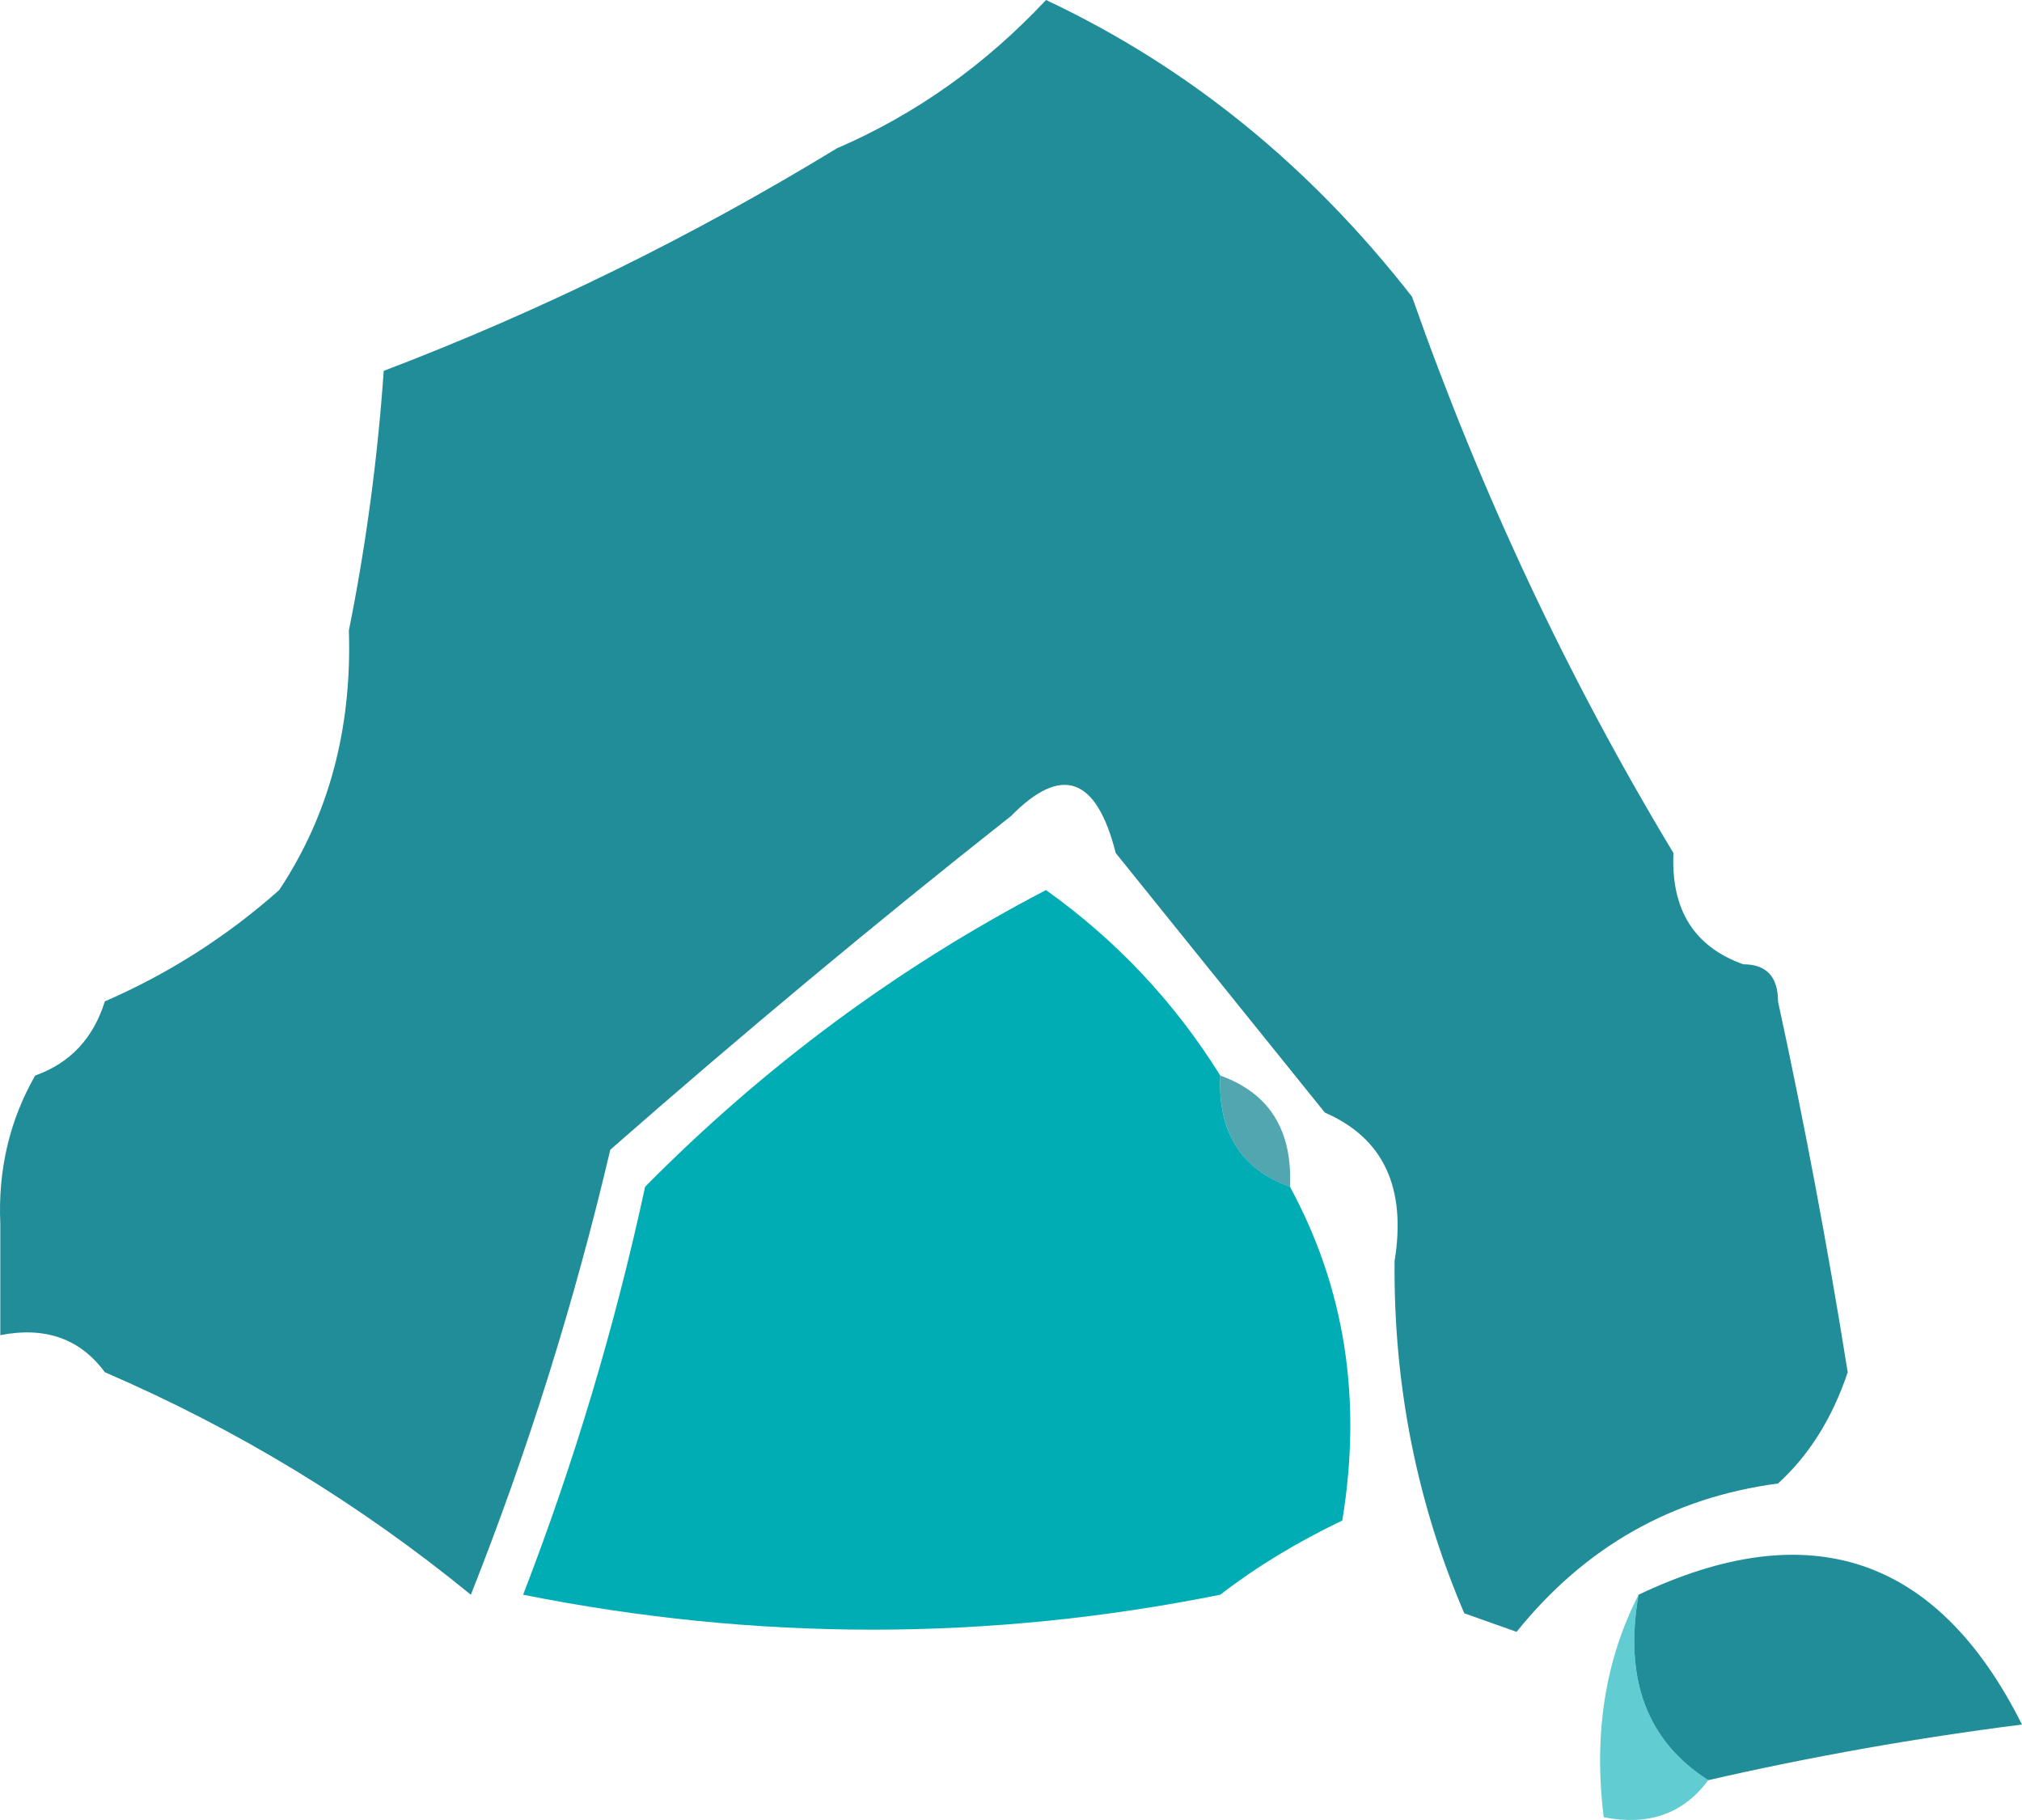
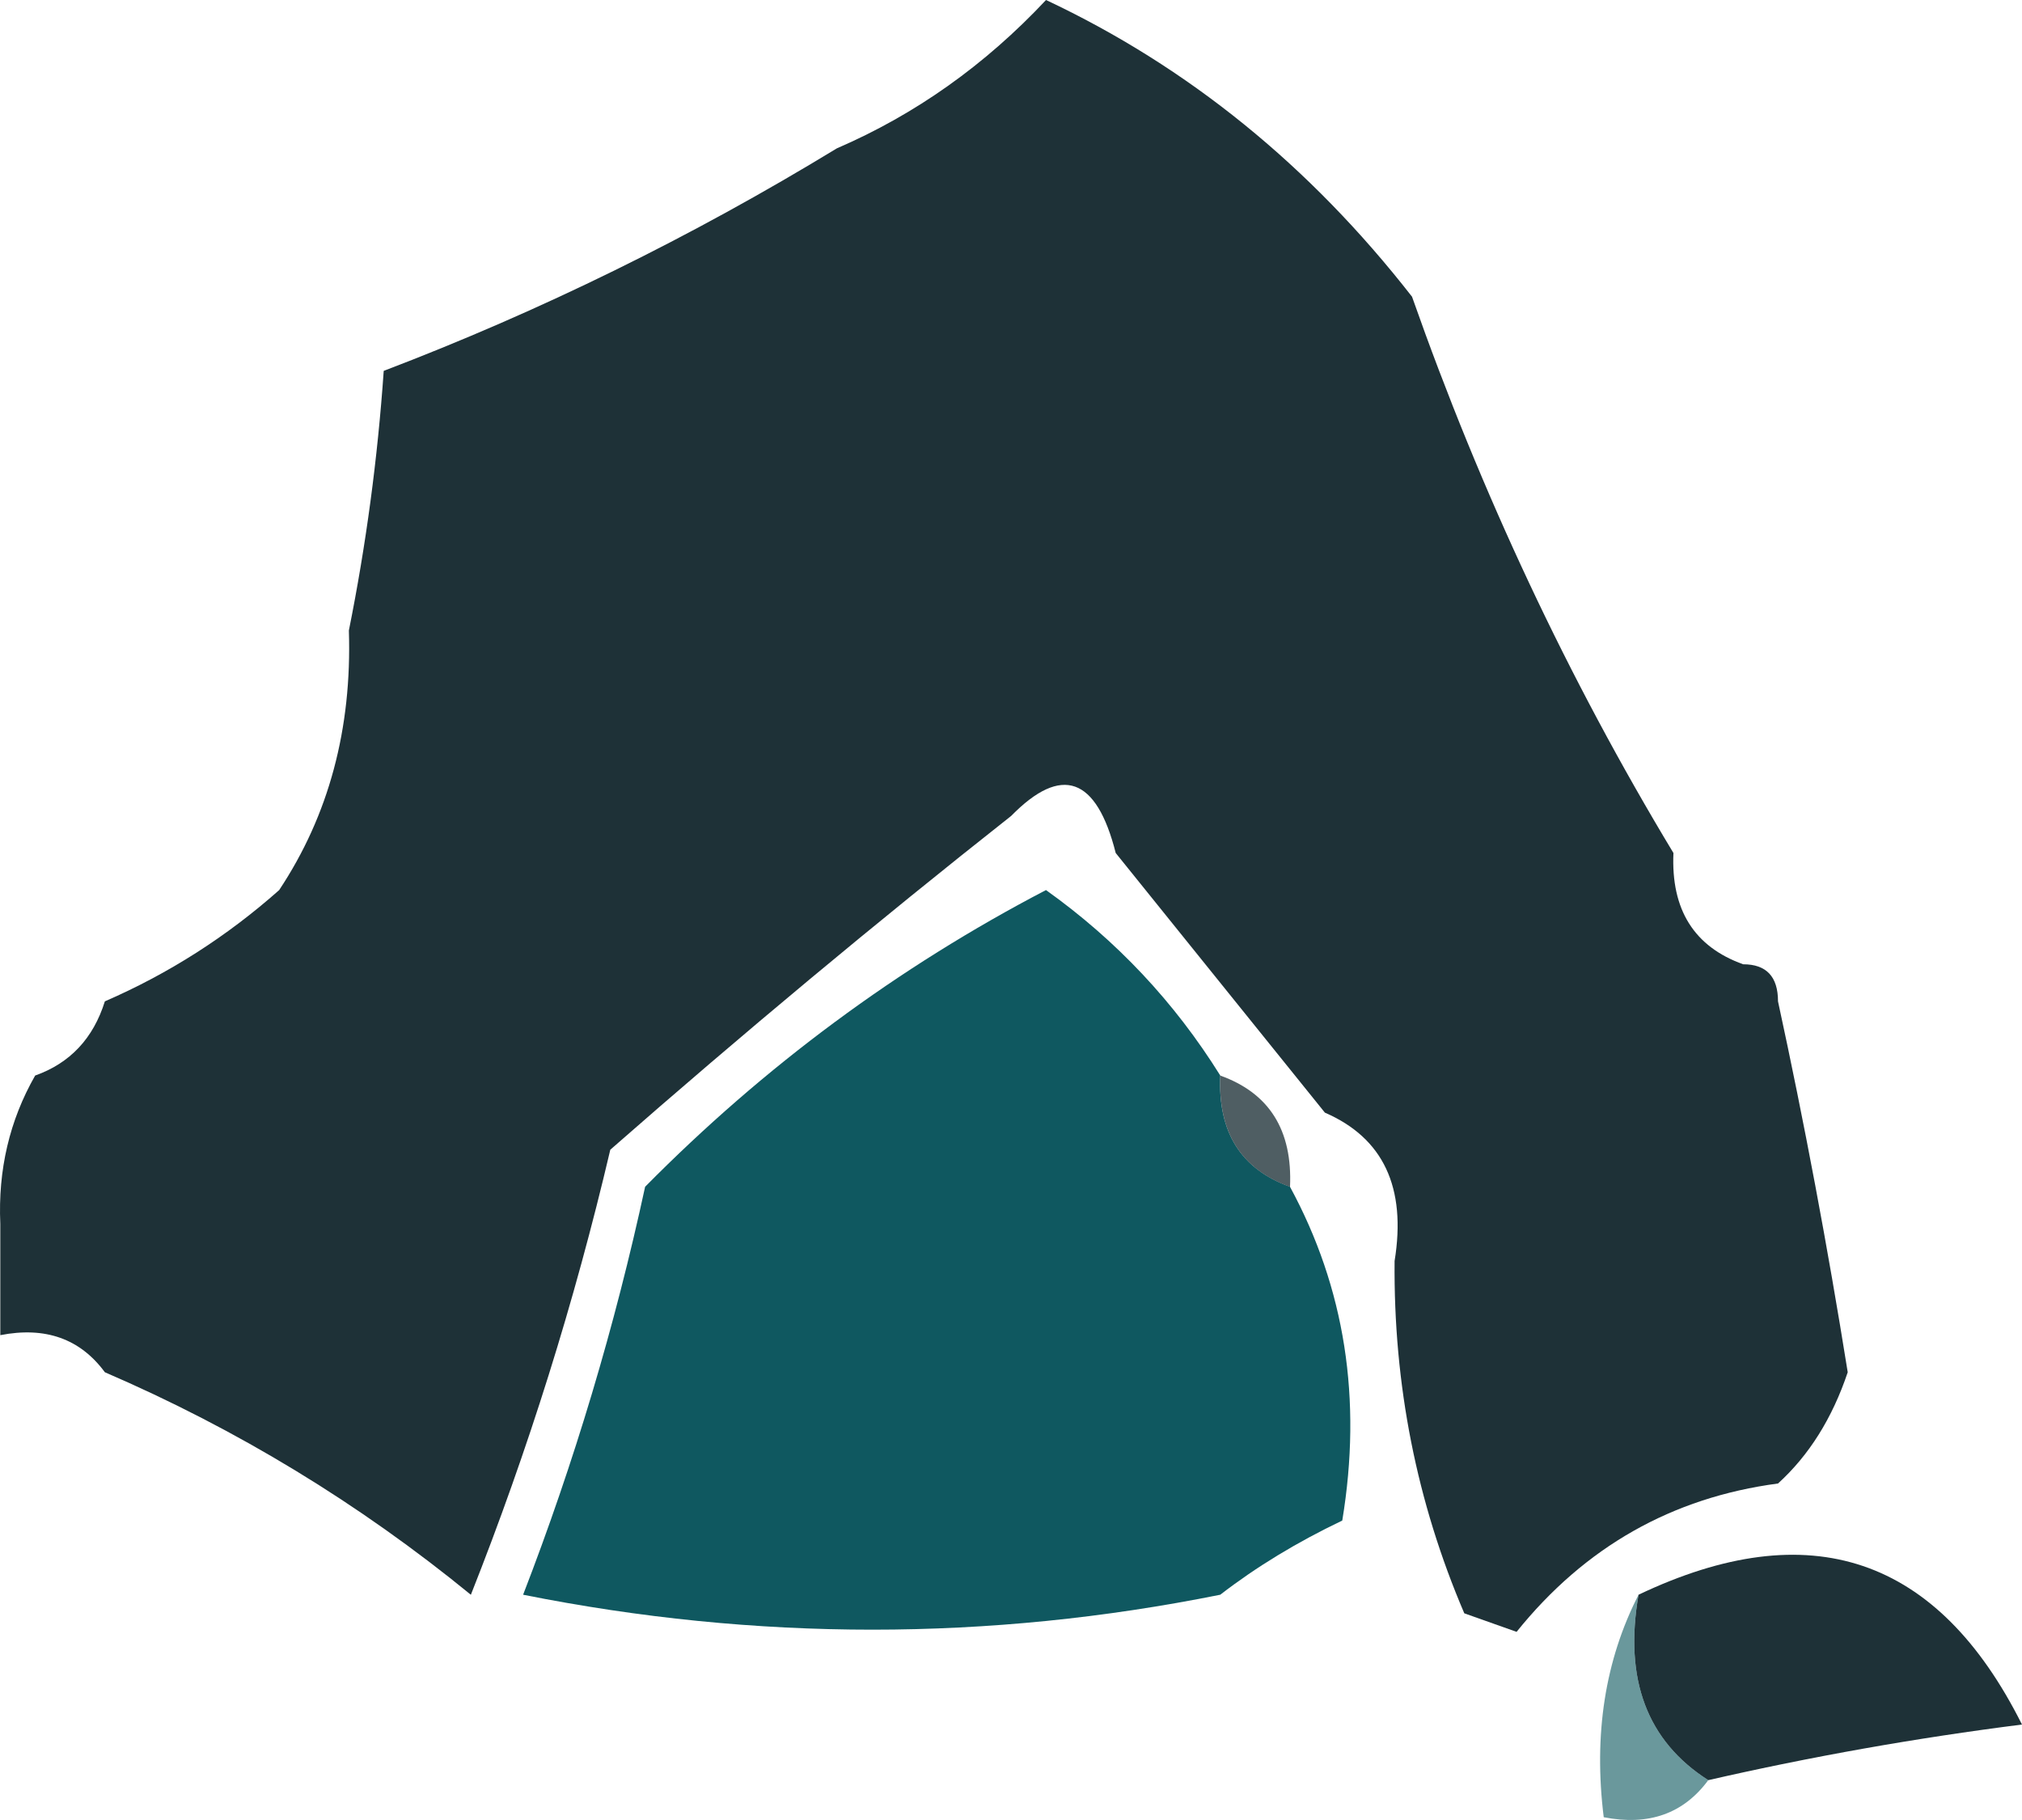
<svg xmlns="http://www.w3.org/2000/svg" width="100" height="90" viewBox="0 0 100 90" fill="none">
-   <path fill-rule="evenodd" clip-rule="evenodd" d="M60.349 53.184C60.223 55.984 61.373 57.818 63.797 58.686C66.514 63.69 67.376 69.192 66.383 75.192C64.138 76.264 62.126 77.487 60.349 78.86C48.899 81.164 37.406 81.164 25.871 78.86C28.401 72.314 30.412 65.589 31.905 58.686C37.799 52.723 44.408 47.832 51.73 44.014C55.214 46.498 58.087 49.554 60.349 53.184Z" fill="#00ADB5" />
-   <path opacity="0.78" fill-rule="evenodd" clip-rule="evenodd" d="M60.351 53.188C62.775 54.055 63.925 55.889 63.799 58.69C61.375 57.822 60.225 55.988 60.351 53.188Z" fill="#218D99" />
-   <path fill-rule="evenodd" clip-rule="evenodd" d="M84.484 88.03C81.457 86.101 80.308 83.044 81.036 78.86C89.515 74.828 95.836 76.968 99.999 85.279C94.752 85.945 89.58 86.862 84.484 88.03Z" fill="#218D99" />
-   <path opacity="0.62" fill-rule="evenodd" clip-rule="evenodd" d="M81.037 78.859C80.309 83.043 81.458 86.1 84.485 88.029C83.263 89.687 81.539 90.299 79.314 89.863C78.805 85.764 79.38 82.096 81.037 78.859Z" fill="#00ADB5" />
-   <path fill-rule="evenodd" clip-rule="evenodd" d="M51.732 0C58.746 3.3 64.779 8.19 69.833 14.672C73.256 24.402 77.566 33.572 82.762 42.182C82.636 44.982 83.785 46.816 86.21 47.684C87.359 47.684 87.933 48.295 87.933 49.518C89.236 55.519 90.385 61.633 91.381 67.858C90.619 70.13 89.469 71.964 87.933 73.36C82.69 74.054 78.38 76.5 75.004 80.696C74.142 80.39 73.28 80.085 72.418 79.779C70.063 74.282 68.914 68.474 68.971 62.356C69.562 58.719 68.413 56.273 65.523 55.02C62.075 50.741 58.627 46.461 55.179 42.182C54.227 38.419 52.503 37.807 50.008 40.348C43.362 45.592 36.754 51.094 30.183 56.854C28.413 64.388 26.115 71.724 23.287 78.862C17.762 74.345 11.728 70.677 5.186 67.858C3.964 66.2 2.24 65.589 0.015 66.024C0.015 64.19 0.015 62.356 0.015 60.522C-0.102 57.847 0.473 55.401 1.739 53.186C3.462 52.575 4.612 51.352 5.186 49.518C8.345 48.145 11.219 46.311 13.806 44.016C16.26 40.321 17.41 36.042 17.254 31.178C18.103 26.95 18.677 22.67 18.977 18.34C26.727 15.385 34.198 11.717 41.388 7.336C45.274 5.658 48.722 3.212 51.732 0Z" fill="#218D99" />
+   <path fill-rule="evenodd" clip-rule="evenodd" d="M60.349 53.184C60.223 55.984 61.373 57.818 63.797 58.686C66.514 63.69 67.376 69.192 66.383 75.192C64.138 76.264 62.126 77.487 60.349 78.86C48.899 81.164 37.406 81.164 25.871 78.86C28.401 72.314 30.412 65.589 31.905 58.686C37.799 52.723 44.408 47.832 51.73 44.014C55.214 46.498 58.087 49.554 60.349 53.184Z" fill="#0F5860" />
+   <path opacity="0.78" fill-rule="evenodd" clip-rule="evenodd" d="M60.351 53.188C62.775 54.055 63.925 55.889 63.799 58.69C61.375 57.822 60.225 55.988 60.351 53.188Z" fill="#1E3137" />
+   <path fill-rule="evenodd" clip-rule="evenodd" d="M84.484 88.03C81.457 86.101 80.308 83.044 81.036 78.86C89.515 74.828 95.836 76.968 99.999 85.279C94.752 85.945 89.58 86.862 84.484 88.03Z" fill="#1E3137" />
+   <path opacity="0.62" fill-rule="evenodd" clip-rule="evenodd" d="M81.037 78.859C80.309 83.043 81.458 86.1 84.485 88.029C83.263 89.687 81.539 90.299 79.314 89.863C78.805 85.764 79.38 82.096 81.037 78.859Z" fill="#0F5860" />
+   <path fill-rule="evenodd" clip-rule="evenodd" d="M51.732 0C58.746 3.3 64.779 8.19 69.833 14.672C73.256 24.402 77.566 33.572 82.762 42.182C82.636 44.982 83.785 46.816 86.21 47.684C87.359 47.684 87.933 48.295 87.933 49.518C89.236 55.519 90.385 61.633 91.381 67.858C90.619 70.13 89.469 71.964 87.933 73.36C82.69 74.054 78.38 76.5 75.004 80.696C74.142 80.39 73.28 80.085 72.418 79.779C70.063 74.282 68.914 68.474 68.971 62.356C69.562 58.719 68.413 56.273 65.523 55.02C62.075 50.741 58.627 46.461 55.179 42.182C54.227 38.419 52.503 37.807 50.008 40.348C43.362 45.592 36.754 51.094 30.183 56.854C28.413 64.388 26.115 71.724 23.287 78.862C17.762 74.345 11.728 70.677 5.186 67.858C3.964 66.2 2.24 65.589 0.015 66.024C0.015 64.19 0.015 62.356 0.015 60.522C-0.102 57.847 0.473 55.401 1.739 53.186C3.462 52.575 4.612 51.352 5.186 49.518C8.345 48.145 11.219 46.311 13.806 44.016C16.26 40.321 17.41 36.042 17.254 31.178C18.103 26.95 18.677 22.67 18.977 18.34C26.727 15.385 34.198 11.717 41.388 7.336C45.274 5.658 48.722 3.212 51.732 0Z" fill="#1E3137" />
</svg>
